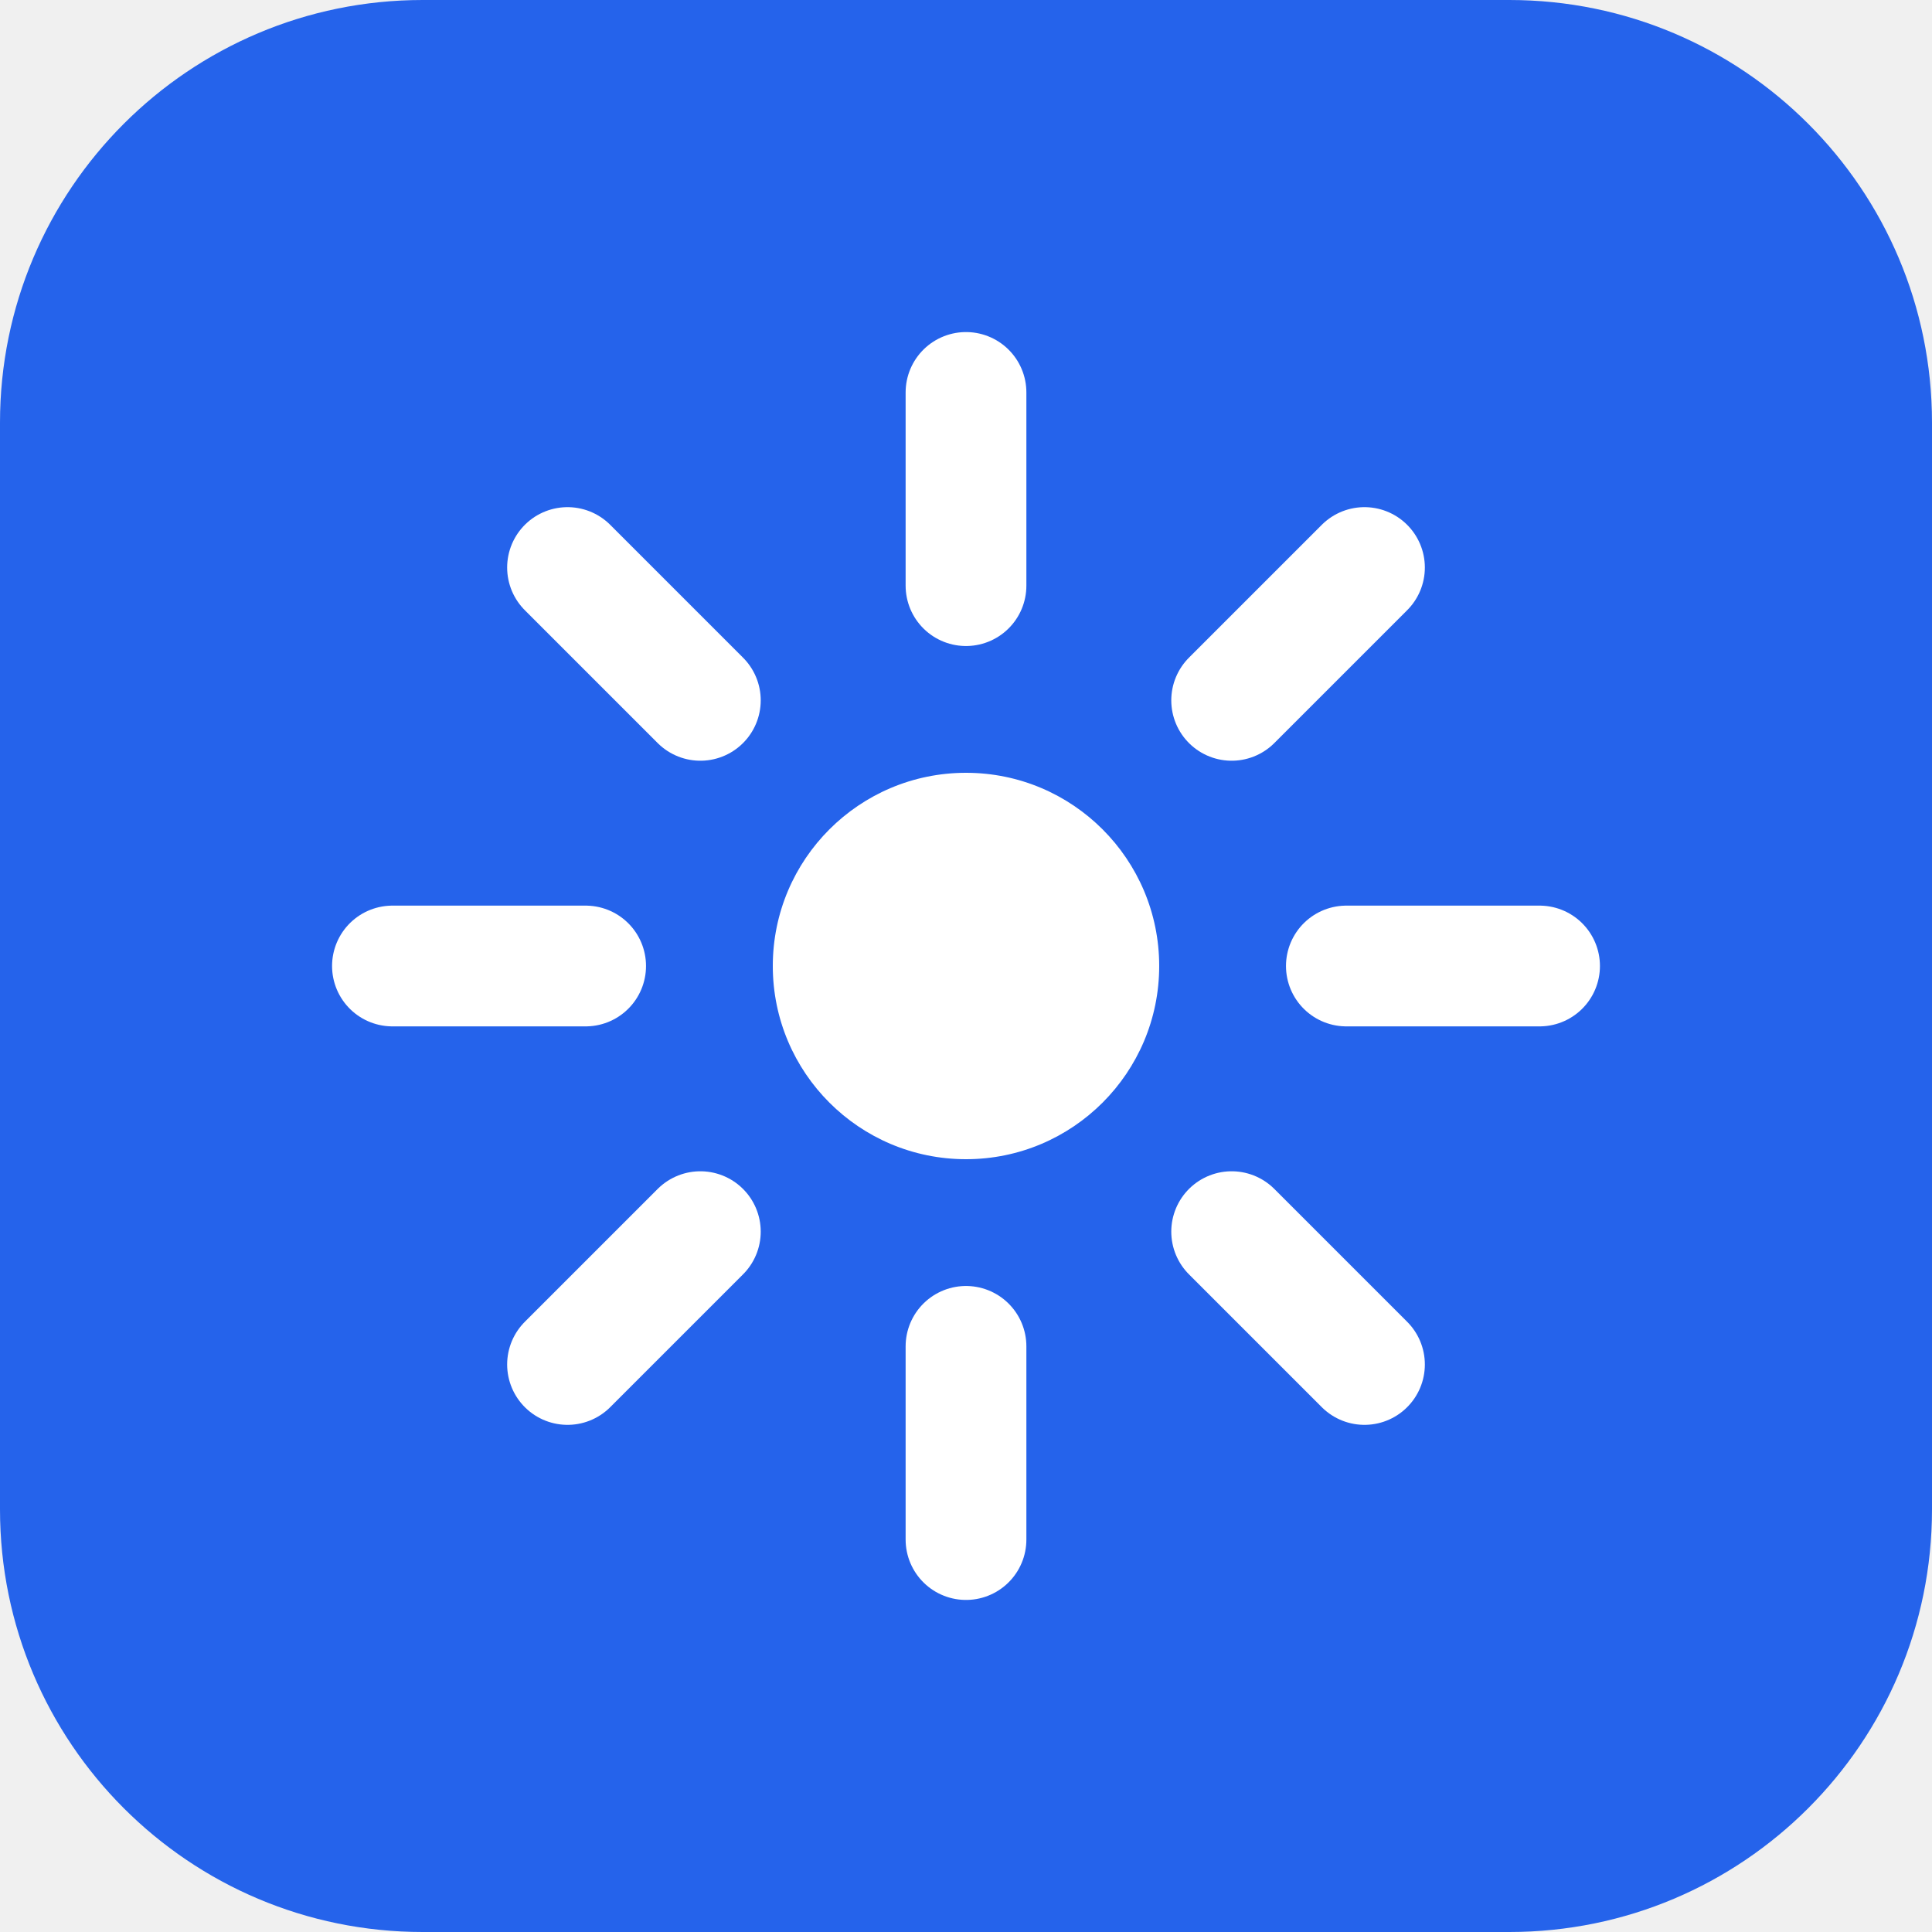
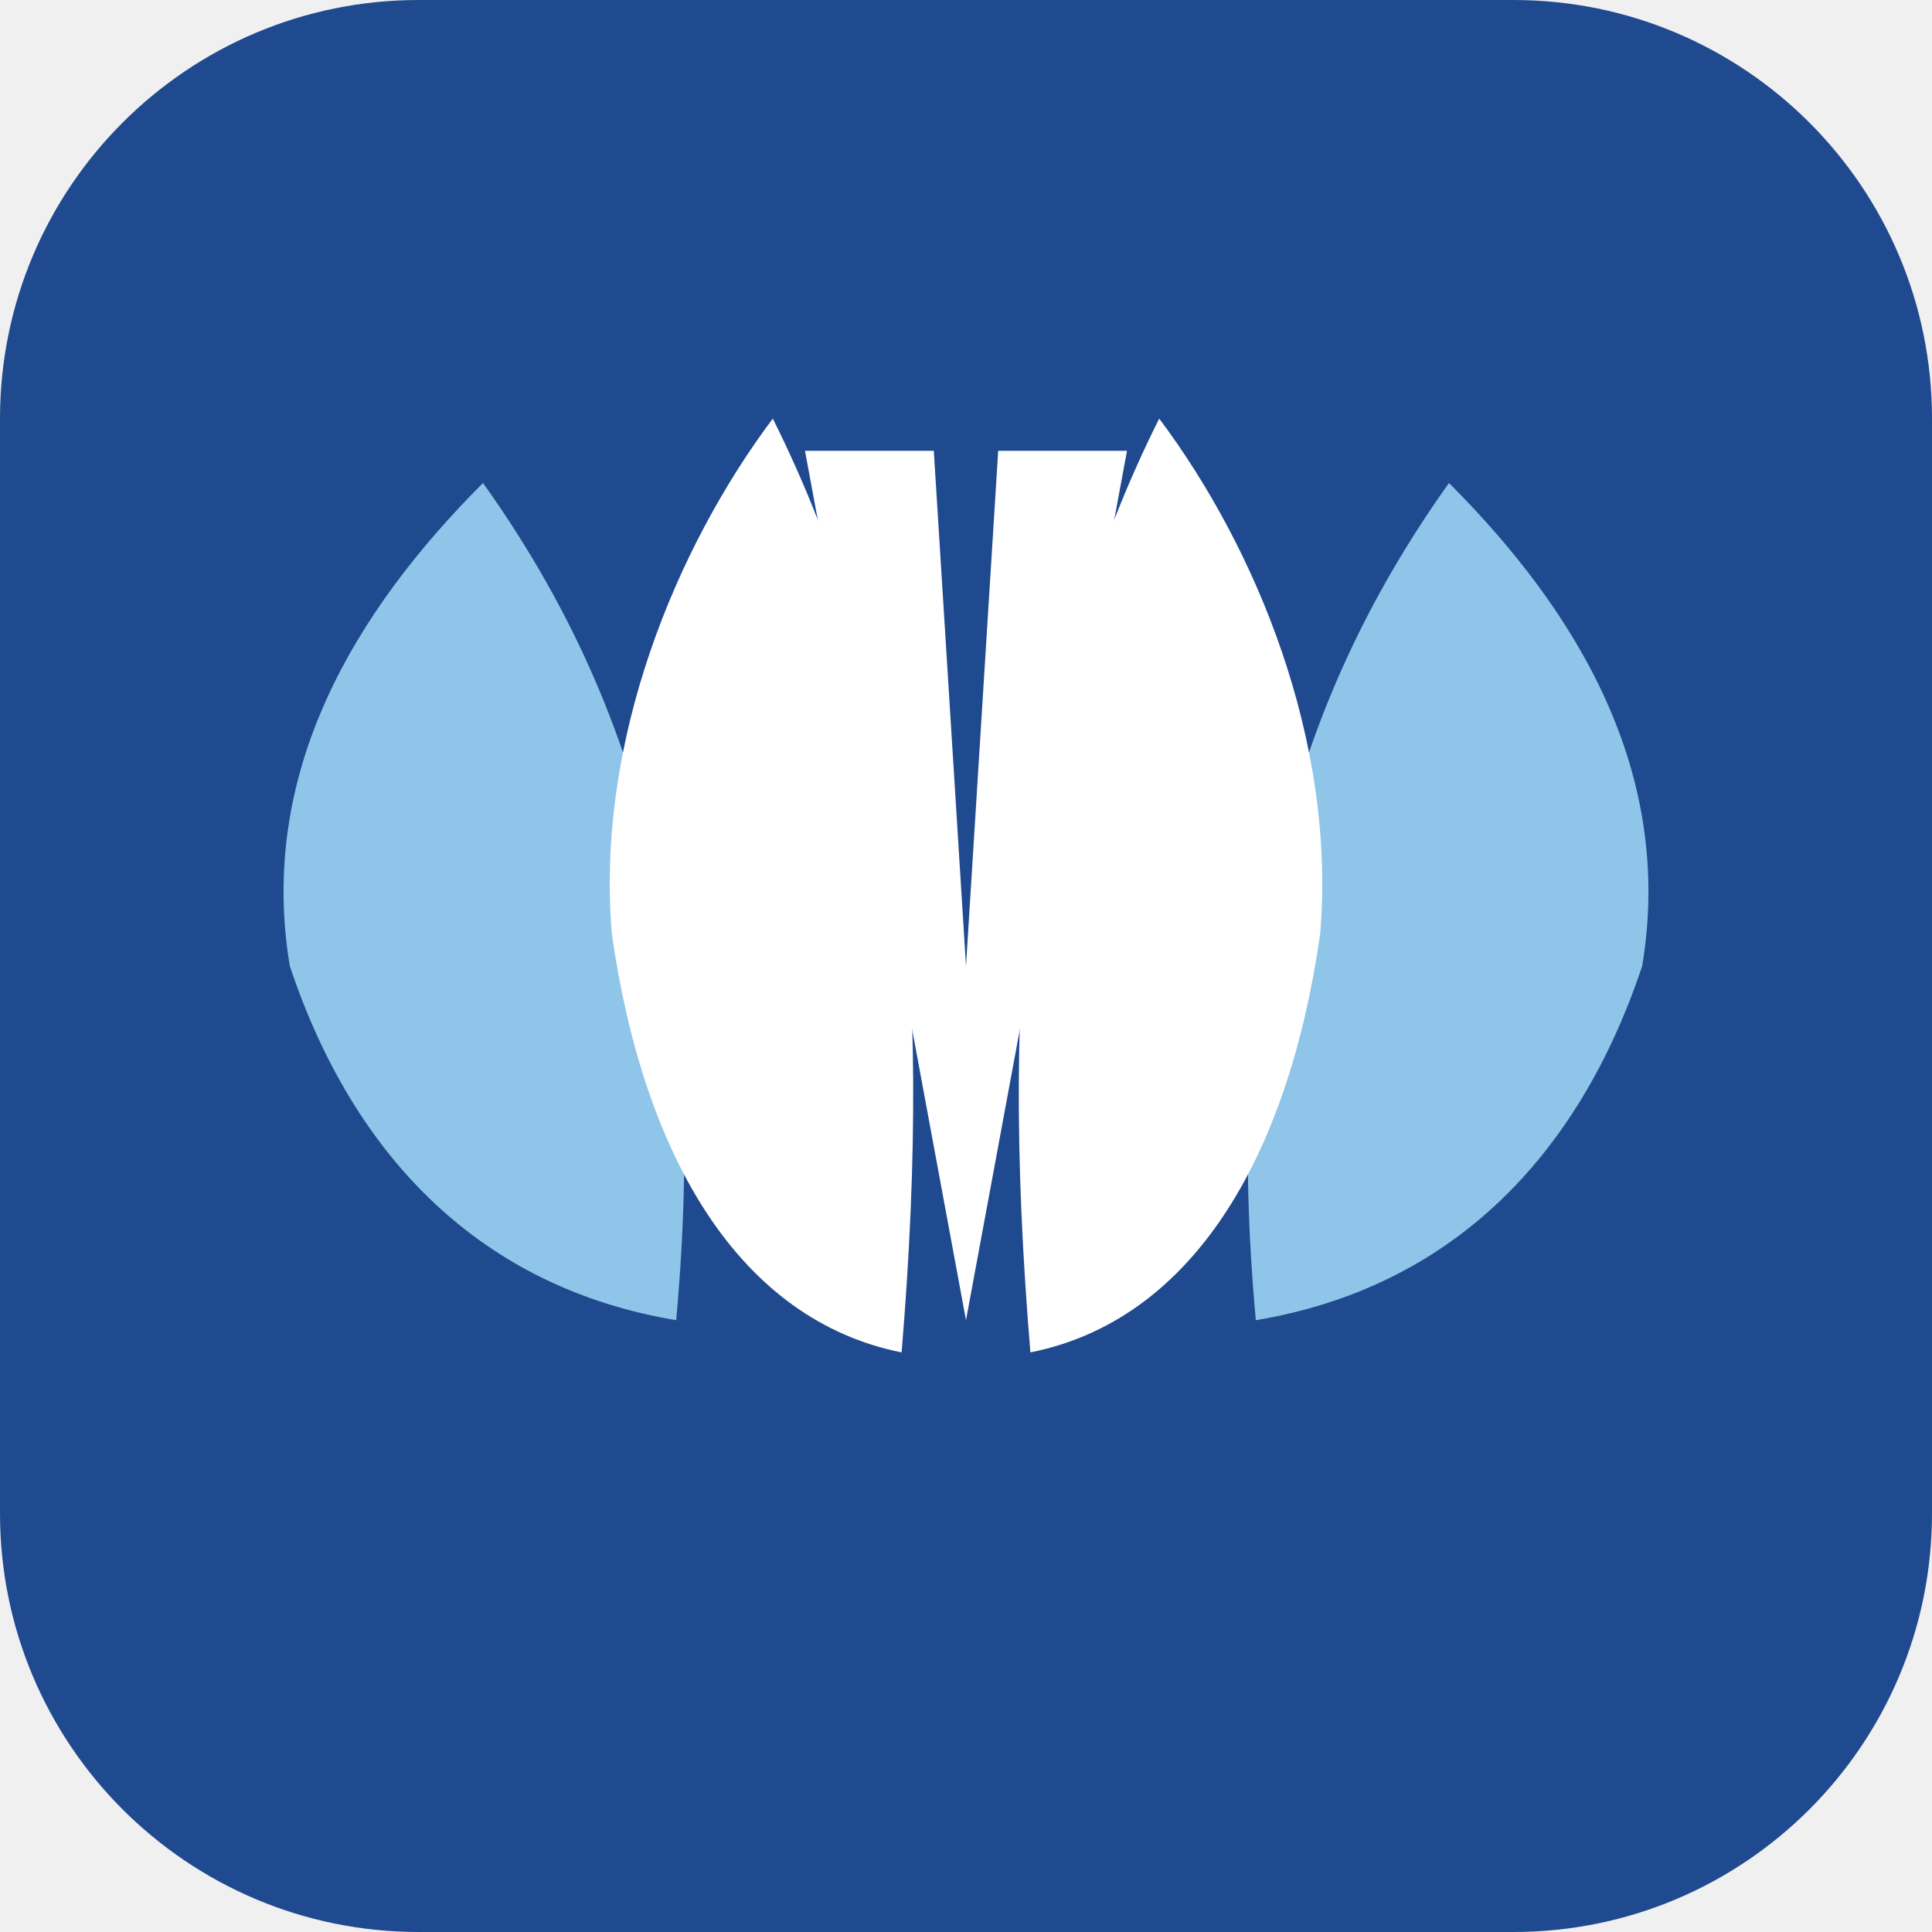
- <svg xmlns="http://www.w3.org/2000/svg" viewBox="0 0 32 32">
-   <rect width="32" height="32" rx="7" fill="#2563eb" />
-   <g fill="none" stroke="#fff" stroke-width="2" stroke-linecap="round">
-     <circle cx="16" cy="16" r="3.2" fill="#fff" stroke="none" />
-     <path d="M16 6.5v3.2M16 22.3v3.2M6.5 16h3.2M22.3 16h3.2" />
-     <path d="M9.4 9.4l2.2 2.2M20.4 20.4l2.2 2.2M22.6 9.4l-2.2 2.2M11.6 20.4l-2.2 2.2" />
-   </g>
+ <svg xmlns="http://www.w3.org/2000/svg" viewBox="0 0 120 120">
+   <rect width="120" height="120" rx="26" fill="#1f4a8f" />
+   <path d="M30 30 C 40 44, 44 60, 42 82 C 30 80, 22 72, 18 60 C 16 48, 22 38, 30 30 Z" fill="#8ec5e8" />
+   <path d="M90 30 C 80 44, 76 60, 78 82 C 90 80, 98 72, 102 60 C 104 48, 98 38, 90 30 Z" fill="#8ec5e8" />
+   <path d="M48 26 C 56 42, 58 60, 56 84 C 46 82, 40 72, 38 58 C 37 46, 42 34, 48 26 Z" fill="#ffffff" />
+   <path d="M72 26 C 64 42, 62 60, 64 84 C 74 82, 80 72, 82 58 C 83 46, 78 34, 72 26 Z" fill="#ffffff" />
+   <path d="M50 28 L 60 82 L 70 28 L 62 28 L 60 60 L 58 28 Z" fill="#ffffff" />
</svg>
